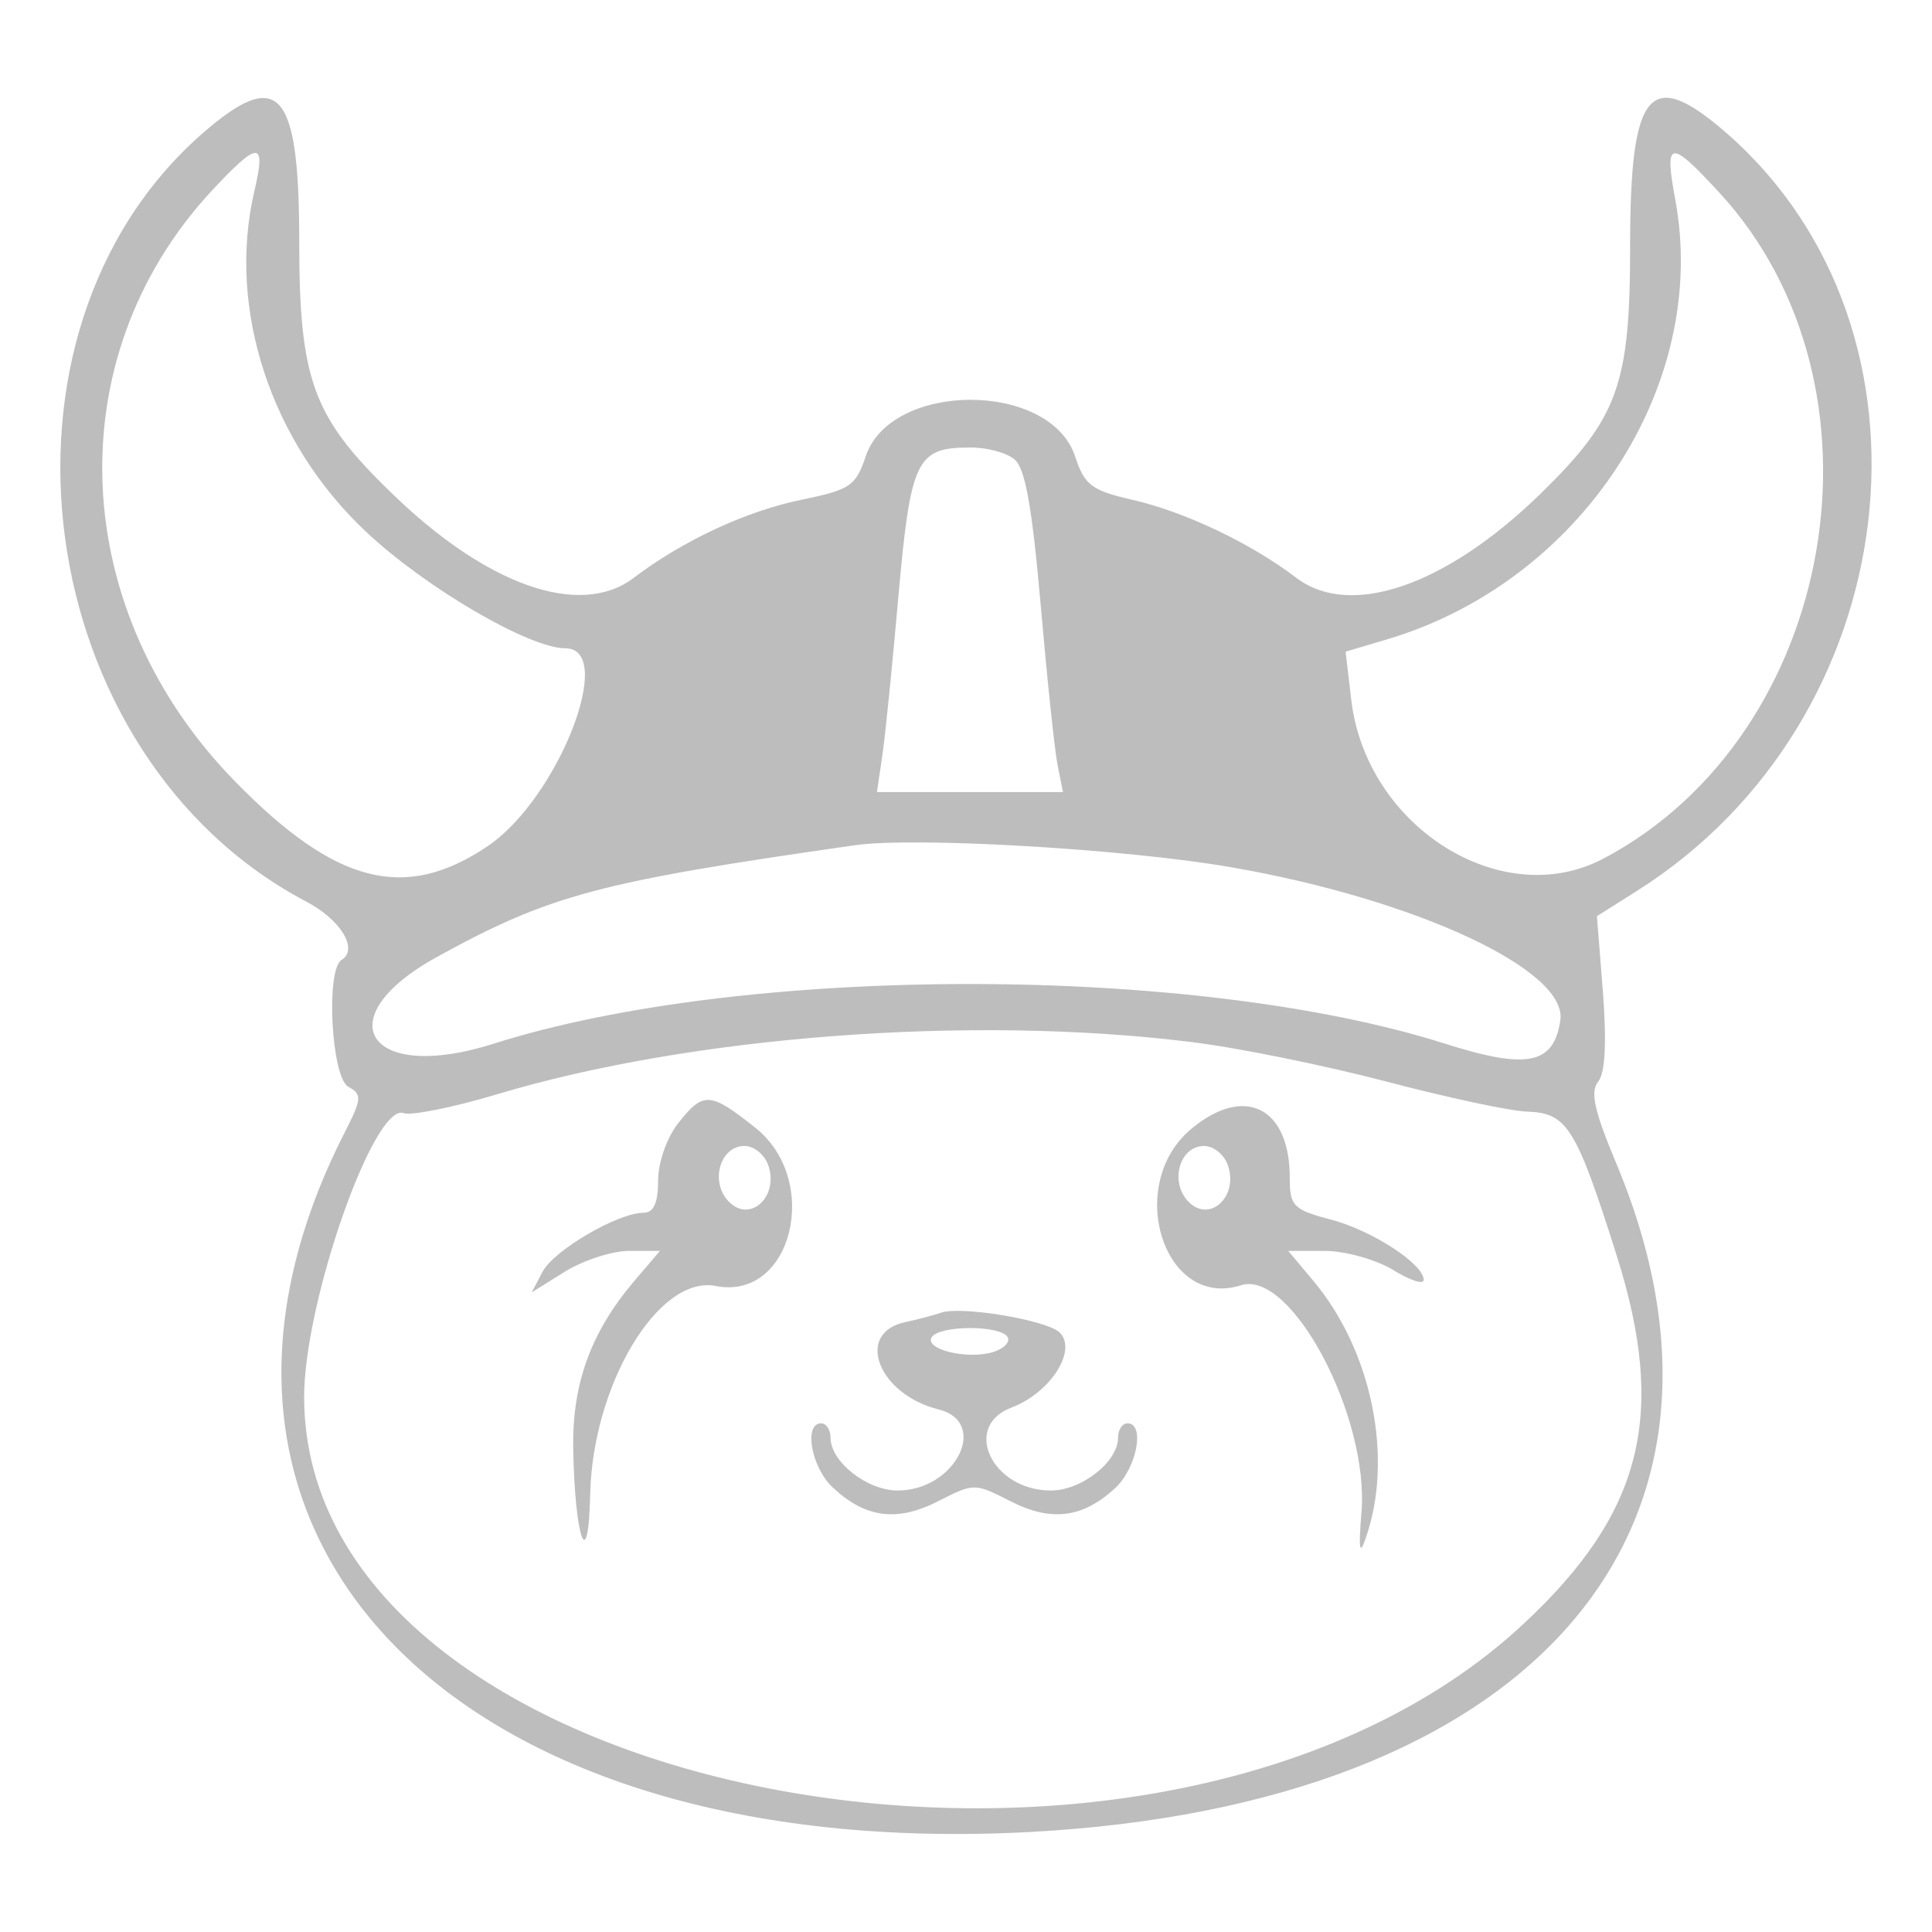
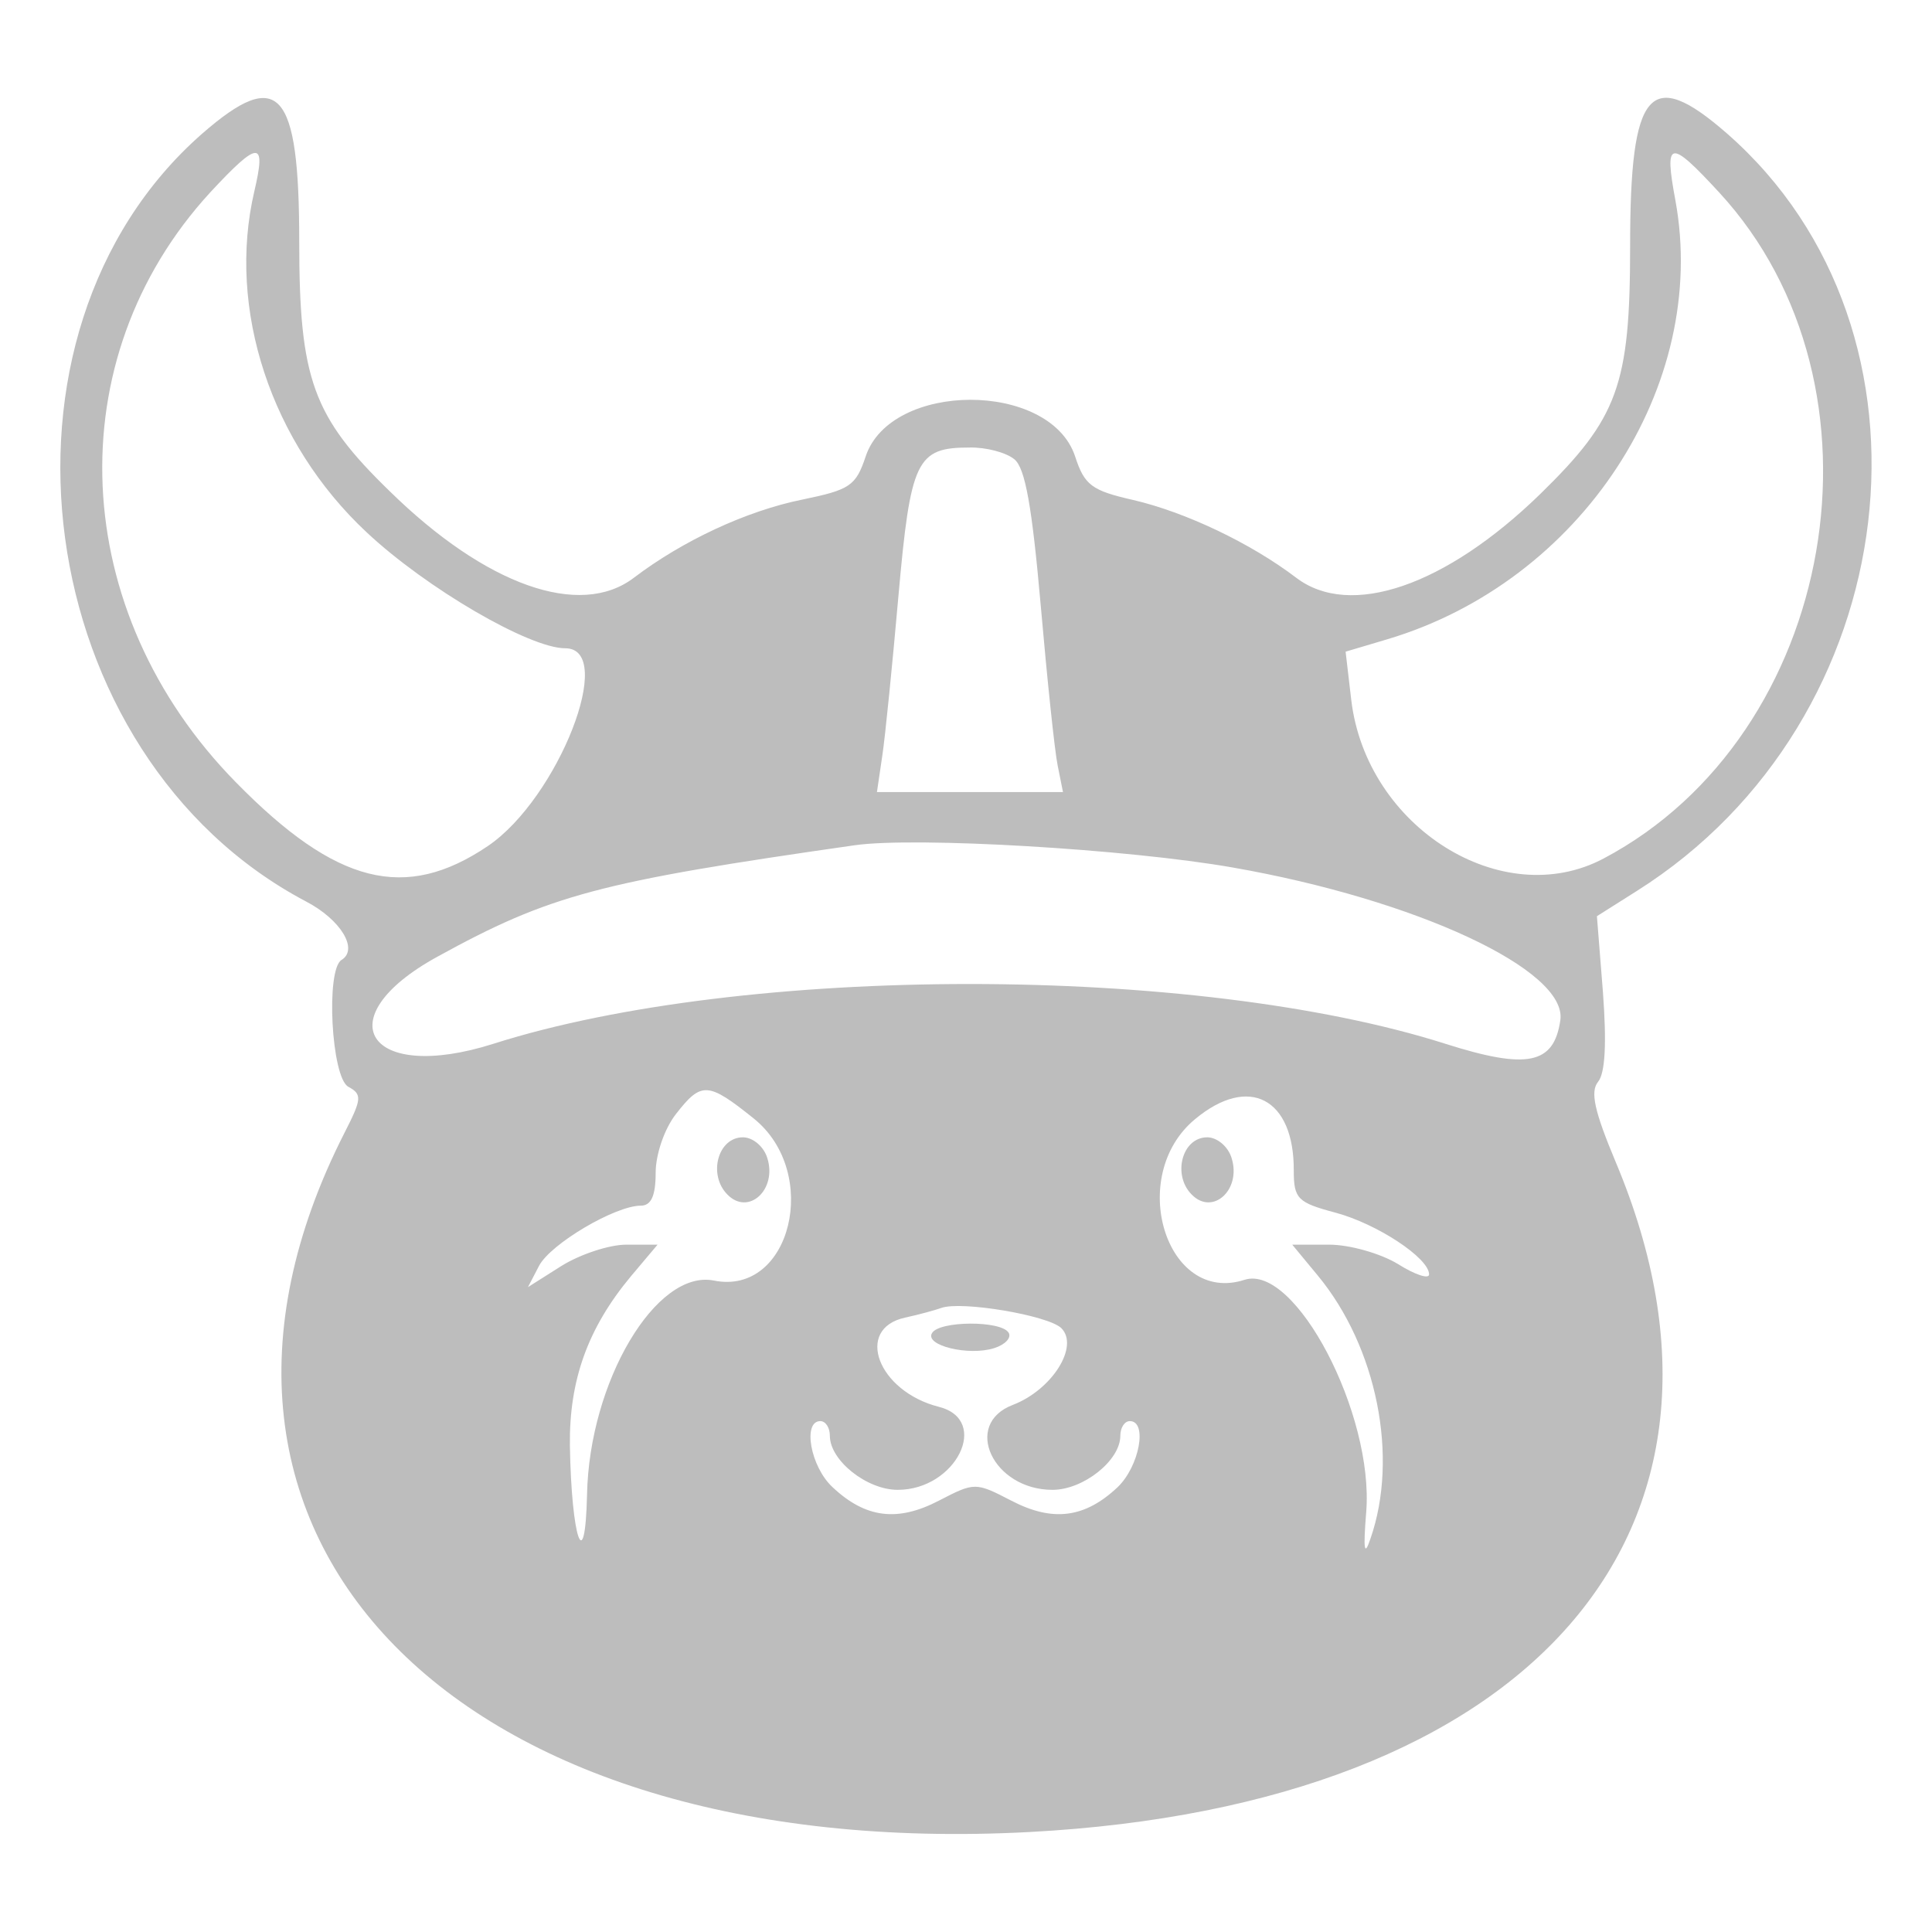
<svg xmlns="http://www.w3.org/2000/svg" version="1.1" id="xcn" x="0px" y="0px" viewBox="0 0 512 512" enable-background="new 0 0 512 512" xml:space="preserve">
-   <path id="_x45_" fill="#BDBDBD" d="M53.6,35.4C-7,88.5,8.1,200.4,81.1,238.9c9.2,4.8,14,12.7,9.4,15.5     c-4.2,2.6-2.7,31.1,1.8,33.6c3.7,2,3.6,3.2-1,12.2C36.6,407.6,121,493.6,272.9,485.5c132.9-7.1,196.4-79.7,155.3-177.5     c-5.7-13.6-6.8-18.7-4.7-21.3c1.9-2.3,2.3-10.2,1.3-23.7l-1.6-20.2l10.6-6.7c71.6-45.2,83.8-148.2,23.9-200.7     C437.2,17.5,432,23.6,432,65.2c0,36.9-3.2,45.6-23.9,65.8c-25,24.3-50.3,33-64.6,22.1c-12.1-9.2-29.4-17.4-43.2-20.6     c-11-2.5-12.9-3.9-15.4-11.6c-6.7-20-48.9-19.9-55.5,0.1c-2.6,7.8-4.2,8.8-16.8,11.4c-14.8,3-31.7,10.9-44.6,20.7     c-14.3,10.9-39.3,2-64.7-22.9C82.9,110.4,79.3,100.5,79.3,64C79.3,23.7,73.9,17.7,53.6,35.4z M67.4,50.7     c-7.3,31.2,4.4,66.7,29.8,90.4c15.8,14.8,43.1,30.7,52.6,30.7c13.7,0-1.9,39.8-20.5,52.4c-21.9,14.8-40.2,10.2-66.7-16.8     C18,162.1,15.1,95.2,55.7,51C68.6,37.1,70.6,37.1,67.4,50.7z M455.6,51c47.4,51.4,31.3,143.7-30.6,176.5     c-26.9,14.3-62.9-8.3-66.9-42l-1.5-12.8l11.1-3.3c51.3-15.3,85.3-67.1,76.3-116.3C441,37,442.4,36.7,455.6,51z M268.8,121.7     c2.9,2.3,4.7,12.6,7,38.7c1.7,19.5,3.7,38.7,4.5,42.5l1.4,7H257h-24.6l1.4-9.5c0.8-5.2,2.7-24.4,4.3-42.5c3.2-36,4.8-39.3,18.8-39.3     C261.3,118.5,266.6,119.9,268.8,121.7z M326.7,229.9c48.6,8.5,88.8,27.2,86.8,40.5c-1.7,11.7-8.8,13.1-30.5,6.2     c-66.4-21.1-185.8-21.1-252.2,0c-33.3,10.6-44.6-6.7-15-23c30-16.5,42.9-19.9,110.7-29.6C242.6,221.7,298.8,225,326.7,229.9z      M315.3,276.1c12.6,1.5,36,6.3,52,10.5c16,4.2,33,7.9,37.6,8c10.4,0.4,12.8,4.2,23.5,38c13.4,42.3,6.9,68.3-24.5,97.6     c-96.2,90-323.3,47.9-323.3-60c0-25.2,18.6-78.2,26.4-75.2c1.9,0.7,13.1-1.5,24.7-5C183,274.6,256.9,268.9,315.3,276.1z      M179.7,297.7c-3,3.8-5.3,10.4-5.3,15.2c0,6-1.2,8.5-3.9,8.5c-6.7,0-23.7,9.9-26.7,15.6l-2.9,5.5l8.8-5.5c4.9-3,12.5-5.5,17-5.5h8.2     l-7,8.2c-11.3,13.4-16.2,26.9-16,43.8c0.4,24.1,4,34.4,4.5,12.7c0.6-29.2,18.1-58.4,33.3-55.4c20.2,4,28.1-28,10.4-42     C188.1,289.3,186.4,289.2,179.7,297.7z M315.9,299c-18,14.7-7.6,48.2,13,41.6c13.3-4.2,34,34.8,31.9,60.2c-0.8,9.8-0.5,11.6,1.1,6.9     c7.5-21.2,1.7-49.7-13.8-68.2l-6.7-8l9.7,0c5.4,0,13.5,2.3,18,5c4.5,2.8,8.2,4,8.2,2.7c0-4.2-13.6-13.1-24.6-16     c-9.9-2.6-10.9-3.6-10.9-10.9C341.9,293.6,330,287.4,315.9,299z M203.7,309.1c2.6,8.2-5,15-10.5,9.4c-5.1-5.1-2.5-14.8,4.1-14.8     C199.9,303.7,202.8,306.1,203.7,309.1z M325.5,309.1c2.6,8.2-5,15-10.5,9.4c-5.1-5.1-2.5-14.8,4.1-14.8     C321.7,303.7,324.6,306.1,325.5,309.1z M249.3,347.9c-1.4,0.5-5.7,1.7-9.5,2.5c-13.3,2.9-7.1,19.1,8.9,23.1     c13.6,3.4,4.5,21.5-10.8,21.5c-8.1,0-17.8-7.6-17.8-14c0-2.1-1.1-3.8-2.5-3.8c-4.7,0-2.6,11.8,3.2,17.1c8.6,8,17,9.1,27.9,3.5     c9.4-4.8,9.6-4.8,19,0c10.9,5.6,19.3,4.5,27.9-3.5c5.7-5.4,7.9-17.1,3.2-17.1c-1.4,0-2.5,1.7-2.5,3.8c0,6.4-9.7,14-17.8,14     c-15.6,0-23.7-17-10.4-22c10.3-3.9,17.5-15.2,12.7-19.9C277.3,349.8,254.5,346,249.3,347.9z M267,354.3c0.8,1.3-0.9,3.1-3.8,4     c-6.7,2.1-18.3-0.7-16.3-3.9C248.8,351.2,265,351.1,267,354.3z" />
+   <path id="_x41_" fill="#BDBDBD" d="M203.355 306.927C205.981 315.317 198.304 322.275 192.748 316.545C187.596 311.327 190.222 301.401 196.89 301.401C199.516 301.401 202.446 303.857 203.355 306.927Z" />
+   <path id="_x42_" fill="#BDBDBD" d="M326.396 306.927C329.023 315.317 321.345 322.275 315.789 316.545C310.637 311.327 313.264 301.401 319.931 301.401C322.558 301.401 325.487 303.857 326.396 306.927Z" />
+   <path id="_x43_" fill="#BDBDBD" d="M267.3 353.178C268.108 354.508 266.391 356.35 263.461 357.271C256.693 359.42 244.975 356.555 246.995 353.28C248.915 350.006 265.28 349.903 267.3 353.178Z" />
+   <path id="_x44_" fill="#BDBDBD" d="M81.099 238.9C8.099 200.4 -7.001 88.5 53.599 35.4C73.899 17.7 79.299 23.7 79.299 64C79.299 100.5 82.899 110.4 103.299 130.2C128.699 155.1 153.699 164 167.999 153.1C180.899 143.3 197.799 135.4 212.599 132.4C225.199 129.8 226.799 128.8 229.399 121C235.999 101 278.199 100.9 284.899 120.9C287.399 128.6 289.299 130 300.299 132.5C314.099 135.7 331.399 143.9 343.499 153.1C357.799 164 383.099 155.3 408.099 131C428.799 110.8 431.999 102.1 431.999 65.2C431.999 23.6 437.199 17.5 457.699 35.4C517.599 87.9 505.399 190.9 433.799 236.1L423.199 242.8L424.799 263C425.799 276.5 425.399 284.4 423.499 286.7C421.399 289.3 422.499 294.4 428.199 308C469.299 405.8 405.799 478.4 272.899 485.5C120.999 493.6 36.599 407.6 91.299 300.2C95.899 291.2 95.999 290 92.299 288C87.799 285.5 86.299 257 90.499 254.4C95.099 251.6 90.299 243.7 81.099 238.9ZM97.199 141.1C71.799 117.4 60.099 81.9 67.399 50.7C70.599 37.1 68.599 37.1 55.699 51C15.099 95.2 17.999 162.1 62.599 207.4C89.099 234.4 107.399 239 129.299 224.2C147.899 211.6 163.499 171.8 149.799 171.8C140.299 171.8 112.999 155.9 97.199 141.1ZM424.999 227.5C486.899 194.7 502.999 102.4 455.599 51C442.399 36.7 440.999 37 443.999 53.1C452.999 102.3 418.999 154.1 367.699 169.4L356.599 172.7L358.099 185.5C362.099 219.2 398.099 241.8 424.999 227.5ZM275.799 160.4C273.499 134.3 271.699 124 268.799 121.7C266.599 119.9 261.299 118.5 256.899 118.6C242.899 118.6 241.299 121.9 238.099 157.9C236.499 176 234.599 195.2 233.799 200.4L232.399 209.9H281.699L280.299 202.9C279.499 199.1 277.499 179.9 275.799 160.4ZM413.499 270.4C415.499 257.1 375.299 238.4 326.699 229.9C298.799 225 242.599 221.7 226.499 224C158.699 233.7 145.799 237.1 115.799 253.6C86.199 269.9 97.499 287.2 130.799 276.6C197.199 255.5 316.599 255.5 382.999 276.6C404.699 283.5 411.799 282.1 413.499 270.4ZM179.11 295.262C176.08 299.15 173.756 305.903 173.756 310.815C173.756 316.955 172.544 319.513 169.816 319.513C163.048 319.513 145.875 329.643 142.844 335.475L139.915 341.103L148.804 335.475C153.754 332.406 161.432 329.848 165.978 329.848H174.261L167.19 338.238C155.775 351.95 150.825 365.764 151.027 383.057C151.431 407.717 155.068 418.257 155.573 396.052C156.179 366.173 173.857 336.294 189.212 339.364C209.618 343.457 217.599 310.713 199.718 296.387C187.596 286.666 185.878 286.564 179.11 295.262ZM316.698 296.592C298.515 311.634 309.021 345.913 329.831 339.159C343.267 334.862 364.178 374.769 362.056 400.759C361.248 410.787 361.551 412.629 363.167 407.82C370.744 386.127 364.885 356.964 349.227 338.034L342.458 329.848H352.257C357.712 329.848 365.895 332.201 370.441 334.964C374.987 337.829 378.724 339.057 378.724 337.727C378.724 333.429 364.986 324.322 353.874 321.355C343.873 318.694 342.862 317.671 342.862 310.201C342.963 291.066 330.942 284.722 316.698 296.592ZM249.42 346.629C248.005 347.141 243.662 348.369 239.823 349.187C226.387 352.155 232.65 368.731 248.813 372.824C262.552 376.303 253.359 394.824 237.903 394.824C229.721 394.824 219.922 387.048 219.922 380.499C219.922 378.35 218.811 376.61 217.396 376.61C212.649 376.61 214.77 388.685 220.629 394.108C229.317 402.294 237.802 403.42 248.813 397.689C258.309 392.778 258.511 392.778 268.007 397.689C279.018 403.42 287.504 402.294 296.192 394.108C301.95 388.582 304.172 376.61 299.424 376.61C298.01 376.61 296.899 378.35 296.899 380.499C296.899 387.048 287.1 394.824 278.917 394.824C263.158 394.824 254.976 377.429 268.411 372.313C278.816 368.322 286.09 356.759 281.241 351.95C277.705 348.573 254.673 344.685 249.42 346.629Z" />
</svg>
